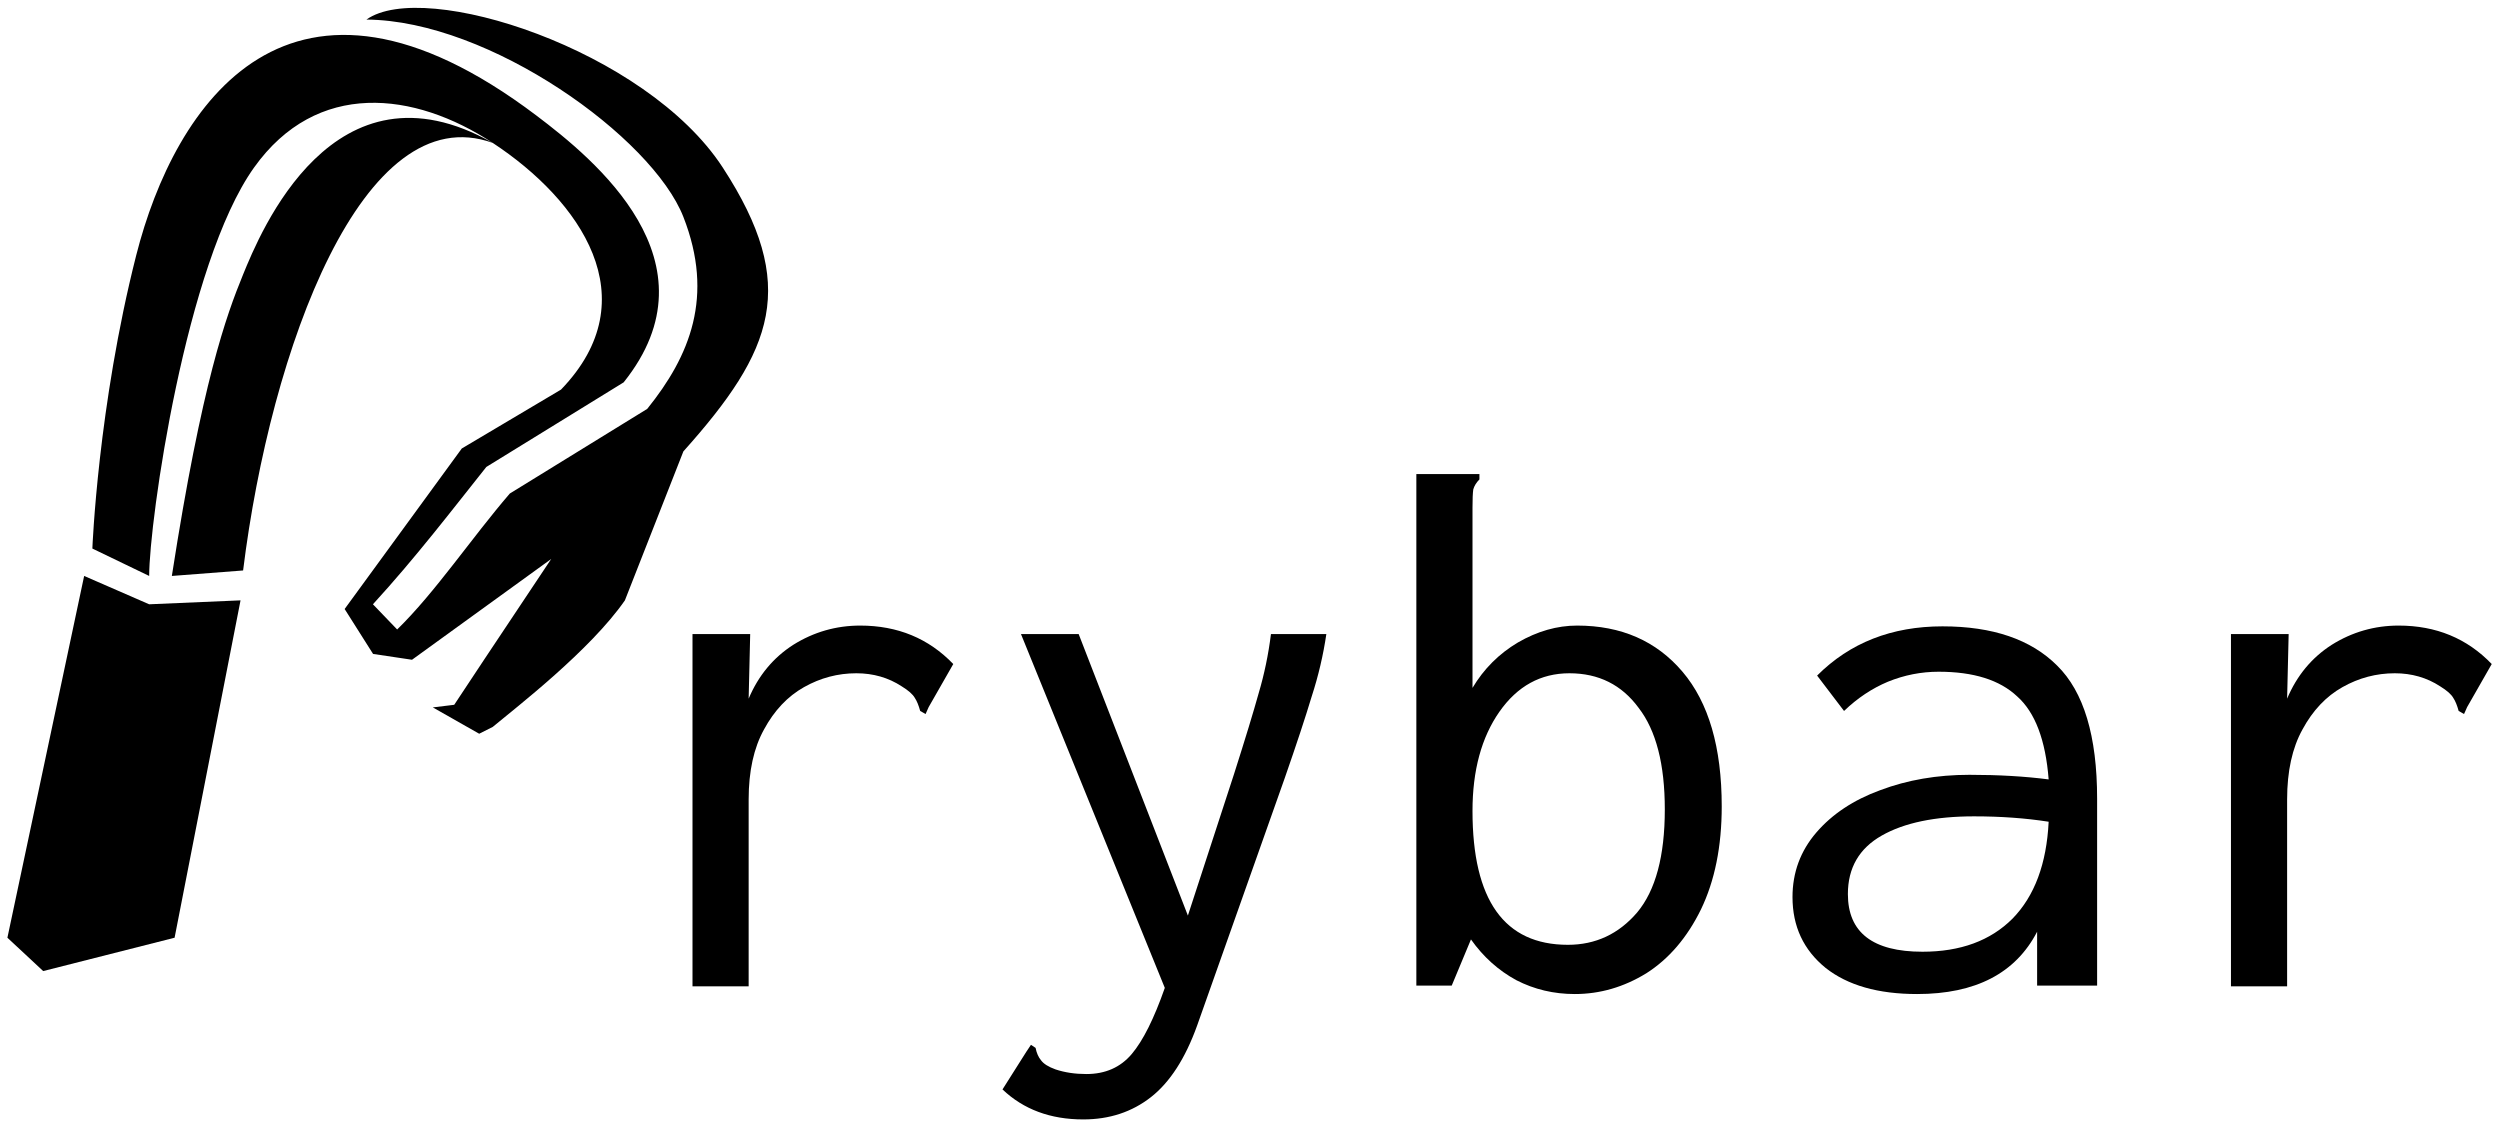
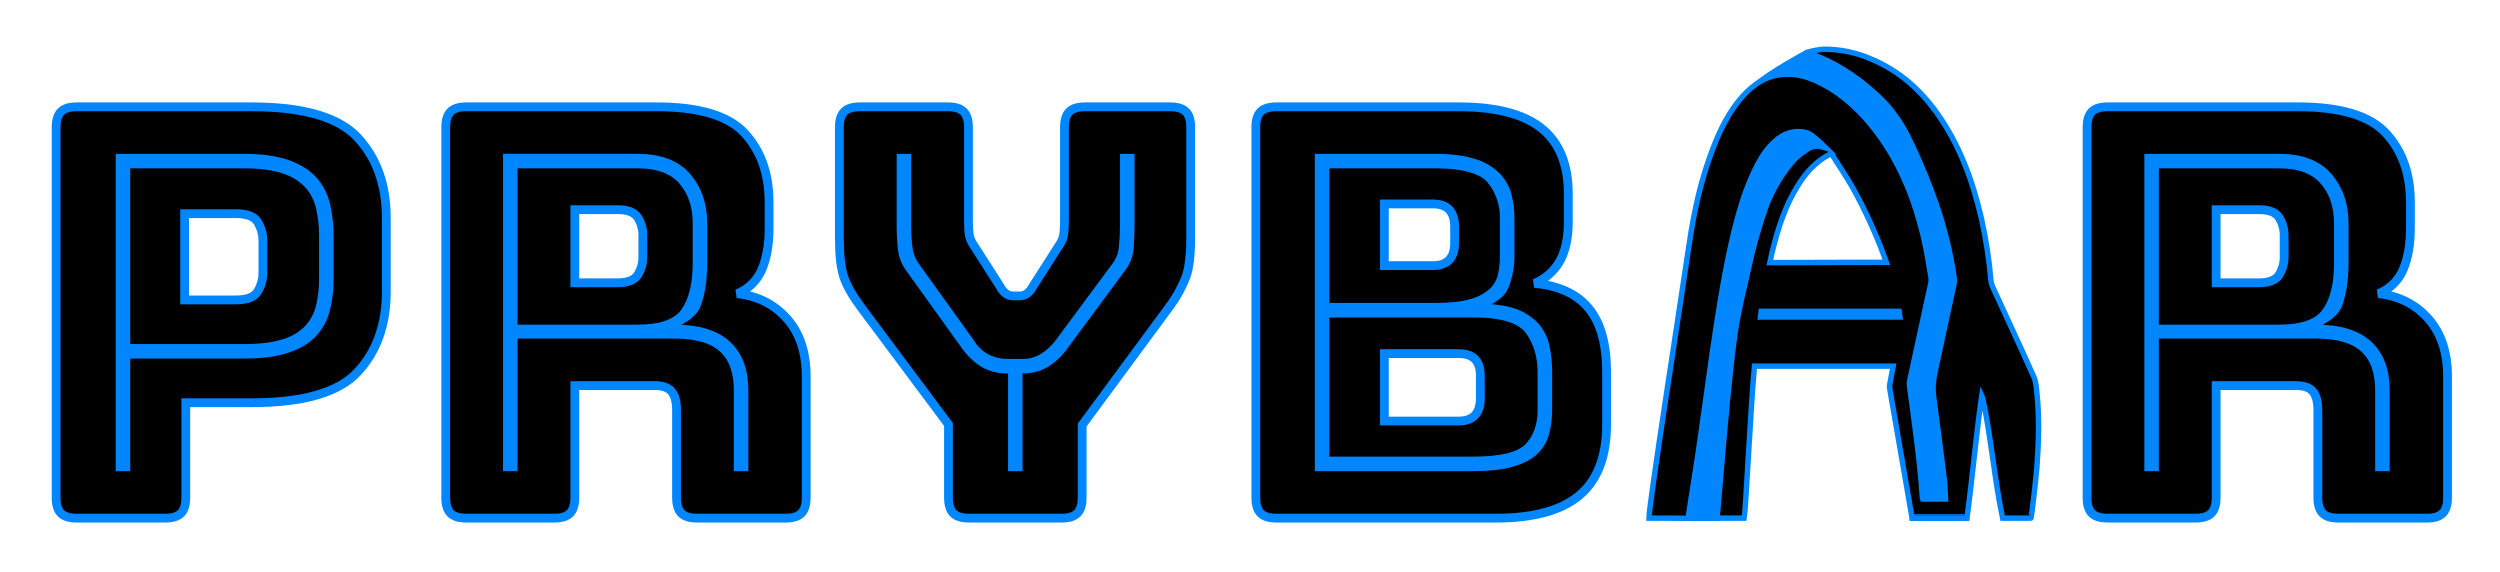
- <svg xmlns="http://www.w3.org/2000/svg" width="208" height="94" viewBox="0 0 208 94" fill="none">
-   <path d="M71.568 52.048C74.683 52.048 77.264 53.115 79.312 55.248L77.264 58.832L77.008 59.408L76.56 59.152C76.432 58.683 76.283 58.32 76.112 58.064C75.941 57.765 75.579 57.445 75.024 57.104C73.915 56.379 72.656 56.016 71.248 56.016C69.712 56.016 68.261 56.4 66.896 57.168C65.531 57.936 64.421 59.109 63.568 60.688C62.715 62.224 62.288 64.165 62.288 66.512V82.064H57.616V52.752H62.416L62.288 58.128C63.099 56.208 64.336 54.715 66 53.648C67.707 52.581 69.563 52.048 71.568 52.048Z" fill="black" />
-   <path d="M110.352 52.752C110.096 54.501 109.691 56.229 109.136 57.936C108.624 59.643 107.877 61.904 106.896 64.72L99.6 85.328C98.619 88.059 97.339 90.043 95.76 91.28C94.181 92.517 92.304 93.136 90.128 93.136C87.397 93.136 85.157 92.304 83.408 90.64L85.392 87.504L85.776 86.928L86.16 87.184C86.245 87.611 86.395 87.952 86.608 88.208C86.821 88.507 87.227 88.763 87.824 88.976C88.592 89.232 89.445 89.36 90.384 89.36C91.963 89.36 93.221 88.805 94.16 87.696C95.099 86.587 96.016 84.752 96.912 82.192L84.944 52.752H89.744L98.832 76.176L102.672 64.4C103.611 61.456 104.293 59.216 104.72 57.68C105.189 56.101 105.531 54.459 105.744 52.752H110.352Z" fill="black" />
-   <path d="M131.024 82.704C129.275 82.704 127.653 82.32 126.16 81.552C124.667 80.741 123.408 79.611 122.384 78.16L120.784 82H117.84V39.44H123.088V39.888C122.832 40.144 122.661 40.421 122.576 40.72C122.533 41.019 122.512 41.531 122.512 42.256V57.232C123.451 55.653 124.709 54.395 126.288 53.456C127.909 52.517 129.552 52.048 131.216 52.048C134.885 52.048 137.808 53.328 139.984 55.888C142.16 58.448 143.248 62.181 143.248 67.088C143.248 70.416 142.672 73.275 141.52 75.664C140.368 78.011 138.853 79.781 136.976 80.976C135.099 82.128 133.115 82.704 131.024 82.704ZM130.448 78.608C132.752 78.608 134.672 77.712 136.208 75.92C137.744 74.085 138.512 71.227 138.512 67.344C138.512 63.589 137.787 60.773 136.336 58.896C134.928 56.976 133.008 56.016 130.576 56.016C128.187 56.016 126.245 57.083 124.752 59.216C123.259 61.349 122.512 64.101 122.512 67.472C122.512 74.896 125.157 78.608 130.448 78.608Z" fill="black" />
-   <path d="M161.616 52.112C165.797 52.112 168.976 53.2 171.152 55.376C173.371 57.552 174.48 61.243 174.48 66.448V82H169.488V77.52C167.696 80.976 164.368 82.704 159.504 82.704C156.261 82.704 153.723 81.979 151.888 80.528C150.053 79.035 149.136 77.072 149.136 74.64C149.136 72.592 149.797 70.8 151.12 69.264C152.443 67.728 154.213 66.555 156.432 65.744C158.693 64.891 161.168 64.464 163.856 64.464C166.288 64.464 168.485 64.592 170.448 64.848C170.192 61.563 169.317 59.259 167.824 57.936C166.373 56.571 164.197 55.888 161.296 55.888C159.845 55.888 158.437 56.165 157.072 56.72C155.749 57.275 154.533 58.085 153.424 59.152L151.184 56.208C153.915 53.477 157.392 52.112 161.616 52.112ZM159.952 79.184C163.109 79.184 165.605 78.267 167.44 76.432C169.275 74.555 170.277 71.867 170.448 68.368C168.528 68.069 166.459 67.92 164.24 67.92C160.997 67.92 158.437 68.453 156.56 69.52C154.683 70.587 153.744 72.208 153.744 74.384C153.744 77.584 155.813 79.184 159.952 79.184Z" fill="black" />
-   <path d="M199.568 52.048C202.683 52.048 205.264 53.115 207.312 55.248L205.264 58.832L205.008 59.408L204.56 59.152C204.432 58.683 204.283 58.32 204.112 58.064C203.941 57.765 203.579 57.445 203.024 57.104C201.915 56.379 200.656 56.016 199.248 56.016C197.712 56.016 196.261 56.4 194.896 57.168C193.531 57.936 192.421 59.109 191.568 60.688C190.715 62.224 190.288 64.165 190.288 66.512V82.064H185.616V52.752H190.416L190.288 58.128C191.099 56.208 192.336 54.715 194 53.648C195.707 52.581 197.563 52.048 199.568 52.048Z" fill="black" />
-   <path d="M30.488 1.629C40.749 1.701 54.267 11.434 56.857 18.047C59.447 24.66 57.399 29.619 53.848 34.02L42.417 41.061C39.227 44.767 36.207 49.292 33.043 52.373L31.028 50.277C34.587 46.395 37.726 42.284 40.462 38.851L51.887 31.813C59.927 21.771 49.414 13.228 44.626 9.61C24.103 -5.896 14.526 8.677 11.333 21.239C8.141 33.802 7.685 45.639 7.685 45.639L12.411 47.919C12.411 43.401 15.438 21.923 21.139 13.937C26.355 6.63 34.468 7.594 40.996 11.89C48.274 16.679 53.994 24.831 46.678 32.413L38.421 37.314L28.674 50.669L31.039 54.407L34.279 54.892L45.859 46.508L40.323 54.816L37.791 58.639L36.009 58.856L39.869 61.047L40.996 60.479C42.985 58.826 49.118 54.098 51.992 49.95L56.857 37.556C64.387 29.149 66.516 23.742 60.132 13.937C53.747 4.132 35.276 -1.792 30.488 1.629ZM20.226 22.836C18.828 26.256 16.806 31.771 14.298 47.919L20.226 47.463C22.507 29.035 30.194 7.972 40.996 11.89C27.739 4.365 21.625 19.415 20.226 22.836ZM7.001 47.919L0.616 78.019L3.594 80.793L14.526 78.019L20.013 49.95L12.411 50.277L7.001 47.919Z" fill="black" />
+ <svg xmlns="http://www.w3.org/2000/svg" id="Layer_1" data-name="Layer 1" viewBox="0 0 1138 260">
+   <defs>
+     <style>.cls-1{fill:#3770b8;stroke:#3770b8;}.cls-1,.cls-4,.cls-5{stroke-miterlimit:10;stroke-width:2.477px;}.cls-2{fill:#0086ff;}.cls-3,.cls-4,.cls-5{stroke:#0086ff;}.cls-3{stroke-width:4px;}.cls-4{fill:none;}</style>
+   </defs>
+   <rect class="cls-1" x="804.69" y="135.714" width="63.157" height="2.6" />
+   <polygon class="cls-2" points="767.667 237.167 782.333 237.167 803.667 95.667 831.667 66 821 54.333 799.333 60.333 759.333 231 767.667 237.167" />
+   <path class="cls-2" d="M888,228l-.333-68.333L895,114,866.667,45,822.083,22.667s-18.417,10-23.083,14.667-1.333,17-1.333,17L826,48.667,875,124l-11.333,52,9,54.667Z" />
+   <path class="cls-3" d="M75.214,235.86H34.907q-4.943,0-7.153-2.213T25.547,226.5V57.987q0-4.943,2.207-7.153c1.469-1.469,3.858-2.213,7.153-2.213H114.48q35.364,0,48.373,14.046t13,36.667V132.62q0,22.62-13,36.667t-48.373,14.04H84.574V226.5q0,4.943-2.207,7.147T75.214,235.86Zm35.627-74.633q12.226,0,19.893-2.6t11.833-7.153a24.557,24.557,0,0,0,5.72-10.92,58.451,58.451,0,0,0,1.56-13.913V107.394a60.094,60.094,0,0,0-1.56-14.04,25.524,25.524,0,0,0-5.72-11.186q-4.163-4.68-11.833-7.407T110.84,72.027H54.667V212.454h2.606V161.227Zm-53.567-2.6v-84H110.84q11.446,0,18.593,2.473a25.427,25.427,0,0,1,11.053,6.887,23.878,23.878,0,0,1,5.333,10.406,56.088,56.088,0,0,1,1.427,13V126.64a54.466,54.466,0,0,1-1.427,12.873,22.919,22.919,0,0,1-5.333,10.14,25.123,25.123,0,0,1-11.053,6.633q-7.156,2.34-18.593,2.34Zm26.78-61.373V136.52H107.46q7.537,0,9.88-3.9a16.841,16.841,0,0,0,2.34-8.84V109.994a16.856,16.856,0,0,0-2.34-8.84q-2.34-3.9-9.88-3.9Z" />
+   <path class="cls-3" d="M252.307,235.86H212.26q-4.943,0-7.153-2.213T202.9,226.5V57.987q0-4.943,2.207-7.153c1.469-1.469,3.858-2.213,7.153-2.213h86.6q29.114,0,40.174,12.093t11.053,31.34v11.96q0,10.92-3.253,18.593a20.229,20.229,0,0,1-11.307,11.053q14.04,1.56,22.753,11.44t8.713,26.267V226.5c0,3.3-.744,5.678-2.213,7.147s-3.858,2.213-7.153,2.213H317.32q-4.943,0-7.153-2.213T307.96,226.5V186.707c0-3.809-.744-6.627-2.213-8.447s-4.027-2.733-7.673-2.733H261.667V226.5q0,4.943-2.207,7.147T252.307,235.86ZM233.58,212.454V152.121h73.6q14.82,0,21.84,6.373t7.026,19.113v34.847h2.6V177.607q0-13.514-7.806-20.673t-23.66-7.153l-8.93.969c6.24-1.9,16.47-6.381,18.55-11.5s3.12-11.658,3.12-19.639v-17.94q0-12.743-7.28-21.193t-22.366-8.453H230.98V212.454ZM290.274,74.627q13.786,0,20.413,7.54t6.633,19.506v18.2q0,14.312-5.46,22.106t-21.586,7.8H233.58V74.627ZM261.667,95.434V128.72h19.506q6.757,0,9.1-3.513a15.364,15.364,0,0,0,2.34-8.713v-8.84a15.378,15.378,0,0,0-2.34-8.713q-2.34-3.51-9.1-3.507Z" />
+   <path class="cls-3" d="M483.233,235.86H441.106q-4.943,0-7.153-2.213t-2.207-7.147V193.213L391.96,139.9q-5.986-8.054-7.933-14.04t-1.953-17.946V57.987q0-4.943,2.213-7.153c1.469-1.469,3.858-2.213,7.153-2.213h40.047c3.289,0,5.678.744,7.153,2.213s2.207,3.858,2.207,7.153v42.647q0,2.6.26,5.46a11.108,11.108,0,0,0,2.08,5.46l11.966,18.726a10.186,10.186,0,0,0,2.727,3.38,5.786,5.786,0,0,0,3.513,1.04h2.6a5.78,5.78,0,0,0,3.507-1.04,10.268,10.268,0,0,0,2.733-3.38l11.96-18.726a11.177,11.177,0,0,0,2.086-5.46c.169-1.9.26-3.725.26-5.46V57.987q0-4.943,2.207-7.153c1.469-1.469,3.858-2.213,7.153-2.213h38.747c3.289,0,5.678.744,7.153,2.213s2.207,3.858,2.207,7.153v49.927q0,11.963-2.08,17.946a59.061,59.061,0,0,1-7.8,14.04L492.6,193.473V226.5c0,3.3-.744,5.678-2.213,7.147S486.529,235.86,483.233,235.86Zm-17.94-67.873a20.852,20.852,0,0,0,10.533-2.6,28.872,28.872,0,0,0,8.713-8.32l26-35.113a17.3,17.3,0,0,0,3.513-9.227q.39-5.07.387-10.793V72.027h-2.6v29.907a103.865,103.865,0,0,1-.52,10.533,16.216,16.216,0,0,1-3.12,8.447l-26.007,35.113a26.966,26.966,0,0,1-7.927,7.147,18.358,18.358,0,0,1-8.973,2.213h-7.02a20.573,20.573,0,0,1-8.846-2.08,19.32,19.32,0,0,1-7.8-7.28L416.4,120.914a19.1,19.1,0,0,1-3.12-8.707,96.369,96.369,0,0,1-.52-10.273V72.027h-2.6v29.907a108.572,108.572,0,0,0,.52,10.92,18.115,18.115,0,0,0,3.38,9.1l25.226,35.113a28.735,28.735,0,0,0,8.713,8.32,20.3,20.3,0,0,0,10.273,2.6h2.6v44.467h2.6V167.987Z" />
+   <path class="cls-3" d="M680.873,235.86h-99.86q-4.943,0-7.153-2.213t-2.207-7.147V57.987q0-4.943,2.207-7.153c1.469-1.469,3.858-2.213,7.153-2.213h82.954q25.486,0,37.713,9.753T713.9,88.407v12.486q0,10.92-3.773,17.813a23.226,23.226,0,0,1-11.573,10.273q16.643,1.56,24.706,11.44t8.06,28.867v23.926q0,21.84-12.347,32.247Q706.61,235.863,680.873,235.86Zm-80.36-23.406h69.959q10.92,0,17.68-1.947t10.273-5.333a17.489,17.489,0,0,0,4.813-8.193,40.369,40.369,0,0,0,1.3-10.533v-16.64a57.144,57.144,0,0,0-1.173-11.96,20.186,20.186,0,0,0-4.813-9.493,23.549,23.549,0,0,0-10.4-6.24C683.642,140.638,676.1,140,669,140c7.449-1.9,13.82-5.124,15.646-9.46a36.6,36.6,0,0,0,2.727-14.306V99.594a41.916,41.916,0,0,0-1.3-10.666,19.6,19.6,0,0,0-4.94-8.707,24.932,24.932,0,0,0-10.4-5.98q-6.766-2.213-17.426-2.213H600.513ZM653.306,74.627q19.5,0,25.486,7.28a26.976,26.976,0,0,1,5.98,17.686v16.64a43.3,43.3,0,0,1-.907,8.973,14.853,14.853,0,0,1-4.166,7.54,22.785,22.785,0,0,1-9.487,5.2q-6.249,1.959-16.906,1.953H603.12V74.627ZM670.733,142.5q19.5,0,25.353,7.8t5.853,19.506v16.64q0,10.666-5.986,17.039t-25.48,6.367H603.12V142.5ZM630.16,92.833v28.08h22.106q4.934,0,7.413-2.6t2.467-7.8v-7.28q0-5.2-2.467-7.8t-7.413-2.6Zm0,68.133v30.687h33.807q4.943,0,7.413-2.6t2.473-7.806v-10.14q0-5.2-2.473-7.673t-7.413-2.467Z" />
+   <path class="cls-3" d="M999.433,235.86H959.386q-4.943,0-7.153-2.213t-2.207-7.147V57.987q0-4.943,2.207-7.153c1.469-1.469,3.858-2.213,7.153-2.213h86.6q29.114,0,40.174,12.093t11.053,31.34v11.96q0,10.92-3.253,18.593a20.229,20.229,0,0,1-11.307,11.053q14.04,1.56,22.753,11.44t8.713,26.267V226.5c0,3.3-.744,5.678-2.213,7.147s-3.858,2.213-7.153,2.213h-40.307q-4.943,0-7.153-2.213t-2.207-7.147V186.707c0-3.809-.744-6.627-2.213-8.447s-4.027-2.733-7.673-2.733h-36.407V226.5q0,4.943-2.207,7.147T999.433,235.86Zm-18.726-23.406V152.121h73.6q14.82,0,21.84,6.373t7.026,19.113v34.847h2.6V177.607q0-13.514-7.806-20.673t-23.66-7.153L1044.875,151c6.24-1.9,16.971-6.631,19.051-11.747s3.12-11.658,3.12-19.639v-17.94q0-12.743-7.28-21.193T1037.4,72.027H978.107V212.454ZM1037.4,74.627q13.786,0,20.413,7.54t6.633,19.506v18.2q0,14.312-5.46,22.106t-21.586,7.8H980.707V74.627Zm-28.607,20.806V128.72H1028.3q6.757,0,9.1-3.513a15.364,15.364,0,0,0,2.34-8.713v-8.84a15.378,15.378,0,0,0-2.34-8.713q-2.34-3.51-9.1-3.507Z" />
+   <polygon class="cls-4" points="875.833 141.714 797.24 141.714 797.24 144.314 874.833 144.5 875.833 141.714" />
+   <path class="cls-5" d="M927.242,179.425c-.278-2.661-.387-5.513-1.445-7.889-6.149-13.8-12.565-27.481-18.856-41.218a8.6,8.6,0,0,1-.7-2.762,204.428,204.428,0,0,0-4.263-27.9c-3.951-17.253-9.913-33.666-20.286-48.214-7.576-10.623-17.045-19.005-29.114-24.218a53.122,53.122,0,0,0-22.69-4.816,42.531,42.531,0,0,0-6.724,1.247c0,.223.006.446.006.67a16.451,16.451,0,0,1,2.24.511,88.034,88.034,0,0,1,26.85,16.576A63.441,63.441,0,0,1,868.028,61.27,263.1,263.1,0,0,1,881.4,93.035a180,180,0,0,1,8.214,33.99,5.952,5.952,0,0,1-.082,1.991q-3.764,17.5-7.582,34.988c-2.54,11.6-2.506,11.588-.883,23.464q2.068,15.131,3.912,30.292c.375,3.074.4,6.19.6,9.4l-10.355,0a2.8,2.8,0,0,1-.148-.455c-1.1-17.178-3.649-34.19-5.892-51.238a6.854,6.854,0,0,1,.13-2.273q4.807-22.222,9.641-44.438A7.758,7.758,0,0,0,879,126.29c-.94-5.472-1.757-10.975-2.968-16.388C872,91.839,865.4,74.854,854.16,59.94c-6.851-9.084-14.938-16.782-25.16-22.033-5.034-2.586-10.288-4.318-16.027-4.139-8.375.262-14.784,4.408-20.108,10.478-6.05,6.9-9.944,15.051-13.206,23.527-5.267,13.68-8.456,27.911-10.588,42.355-4.58,31.026-18.463,119.541-18.463,125.733,6.192,0,12.383,0,17.771.081.9-5.762,1.732-11.322,2.642-16.868,5.388-32.862,10.488-82.231,18.53-114.569,2.394-9.633,5.267-19.121,9.711-28.048,2.836-5.694,6.234-10.939,11.785-14.445,4.112-2.6,10.376-2.965,13.8-.309a76.3,76.3,0,0,1,6.407,5.672c-5.34-1.9-7.134-.463-10.593,1.966a25.965,25.965,0,0,0-4.893,4.41,68.268,68.268,0,0,0-12.108,20.864,227.635,227.635,0,0,0-7.927,28.491c-1.735,7.7-3.691,15.354-5.067,23.115-3.882,21.882-8.6,86.78-9.094,89.64h12.383c.707-3.191,3.017-52.15,4.683-69.179h63.124c-.511,2.709-1.025,5.417-1.521,8.129a5.4,5.4,0,0,0-.085,1.853c3.292,18.805,6.948,40.368,10.234,59.181a35.188,35.188,0,0,1,4.057.017h20.9c2.159-15.58,4.278-38.275,6.464-53.852.07-.507.16-1.011.3-1.875a9.813,9.813,0,0,1,.4,1.008c3.561,16.088,5.578,38.62,9.088,54.719h12.885c.266-.08,2.425-18.954,2.733-23.463C927.971,201.408,928.391,190.412,927.242,179.425Zm-120.56-64.647c2.561-10.452,5.75-20.684,11.461-29.936,3.61-5.845,7.972-10.945,14.14-14.275.886-.478,1.436-.532,2.007.381,3.026,4.85,6.288,9.566,9.088,14.544a221.726,221.726,0,0,1,14.648,32.149c.215.579.405,1.165.617,1.745l-52.987.159C806.008,117.958,806.295,116.36,806.682,114.778Zm57.833,26.937c.13.861.233,1.732.333,2.6h-63.48c.118-.865.2-1.736.323-2.6Z" />
+   <rect class="cls-2" x="801.69" y="141.714" width="61.976" height="2.119" />
+   <polygon class="cls-2" points="896.389 237.067 869.341 237.129 869.141 235.835 896.5 235.875 896.389 237.067" />
+   <polygon class="cls-2" points="894.247 234.625 871.417 234.625 871.341 234.069 894.323 234.069 894.247 234.625" />
</svg>
